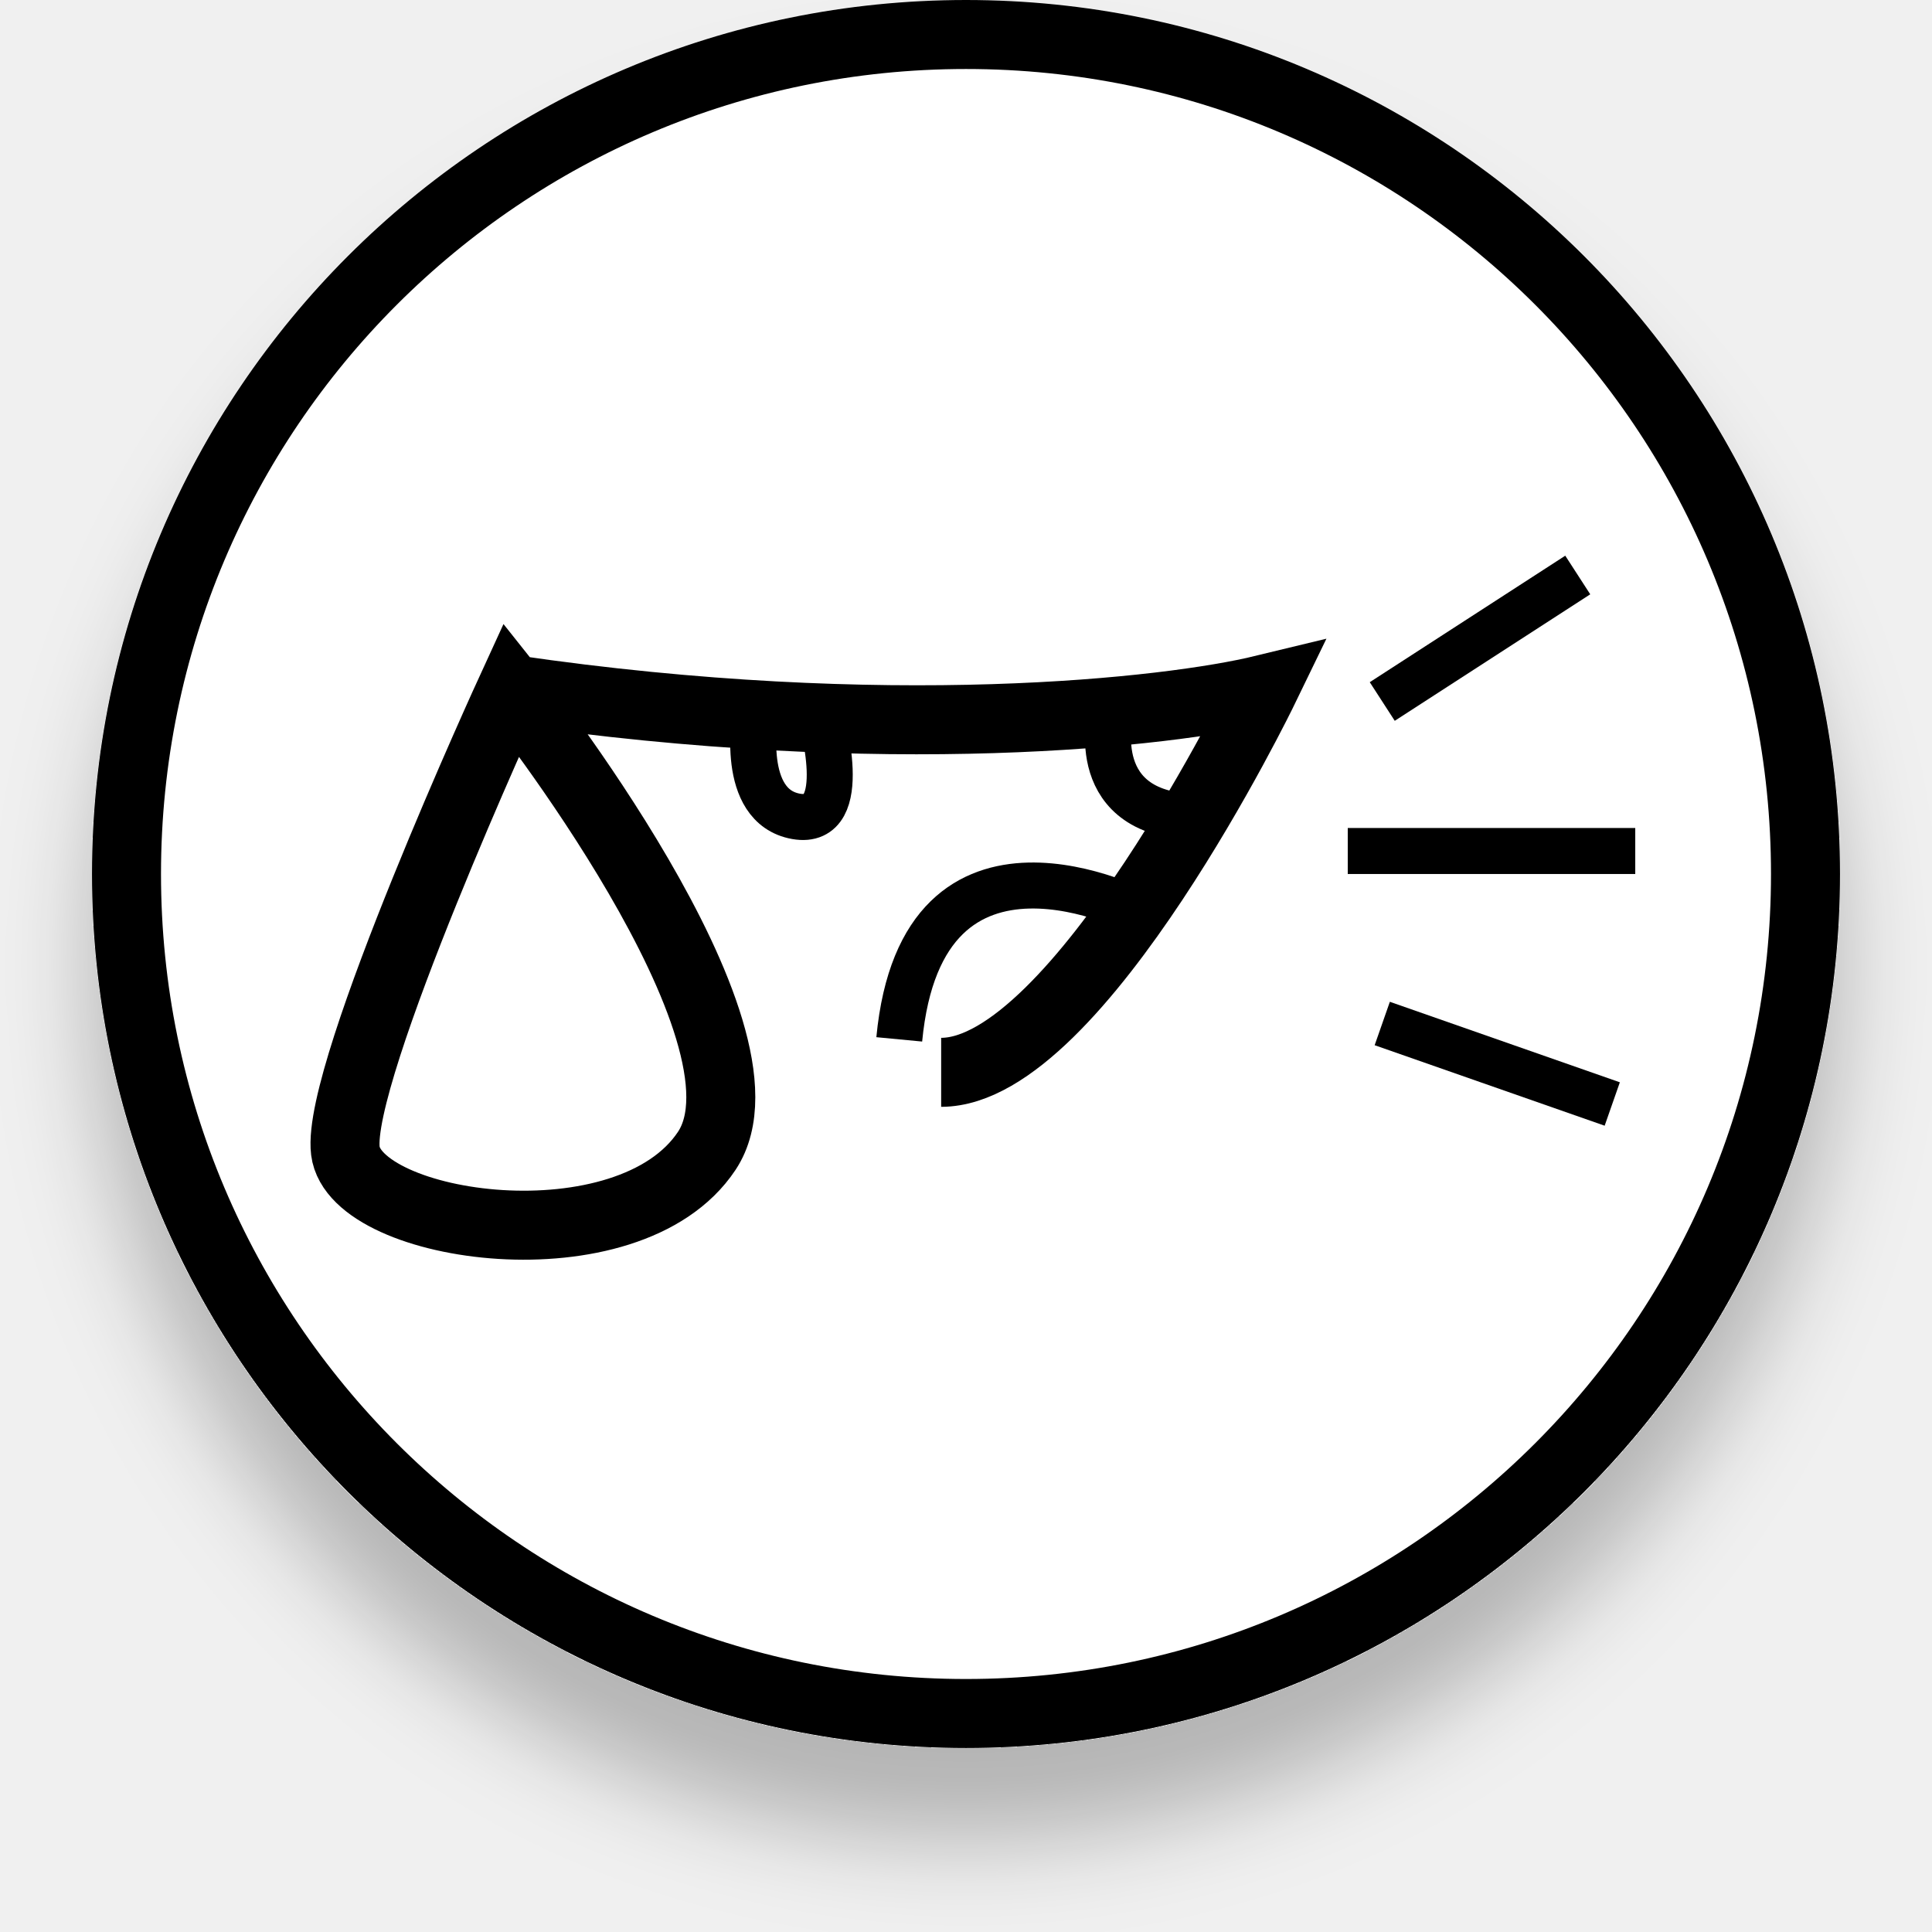
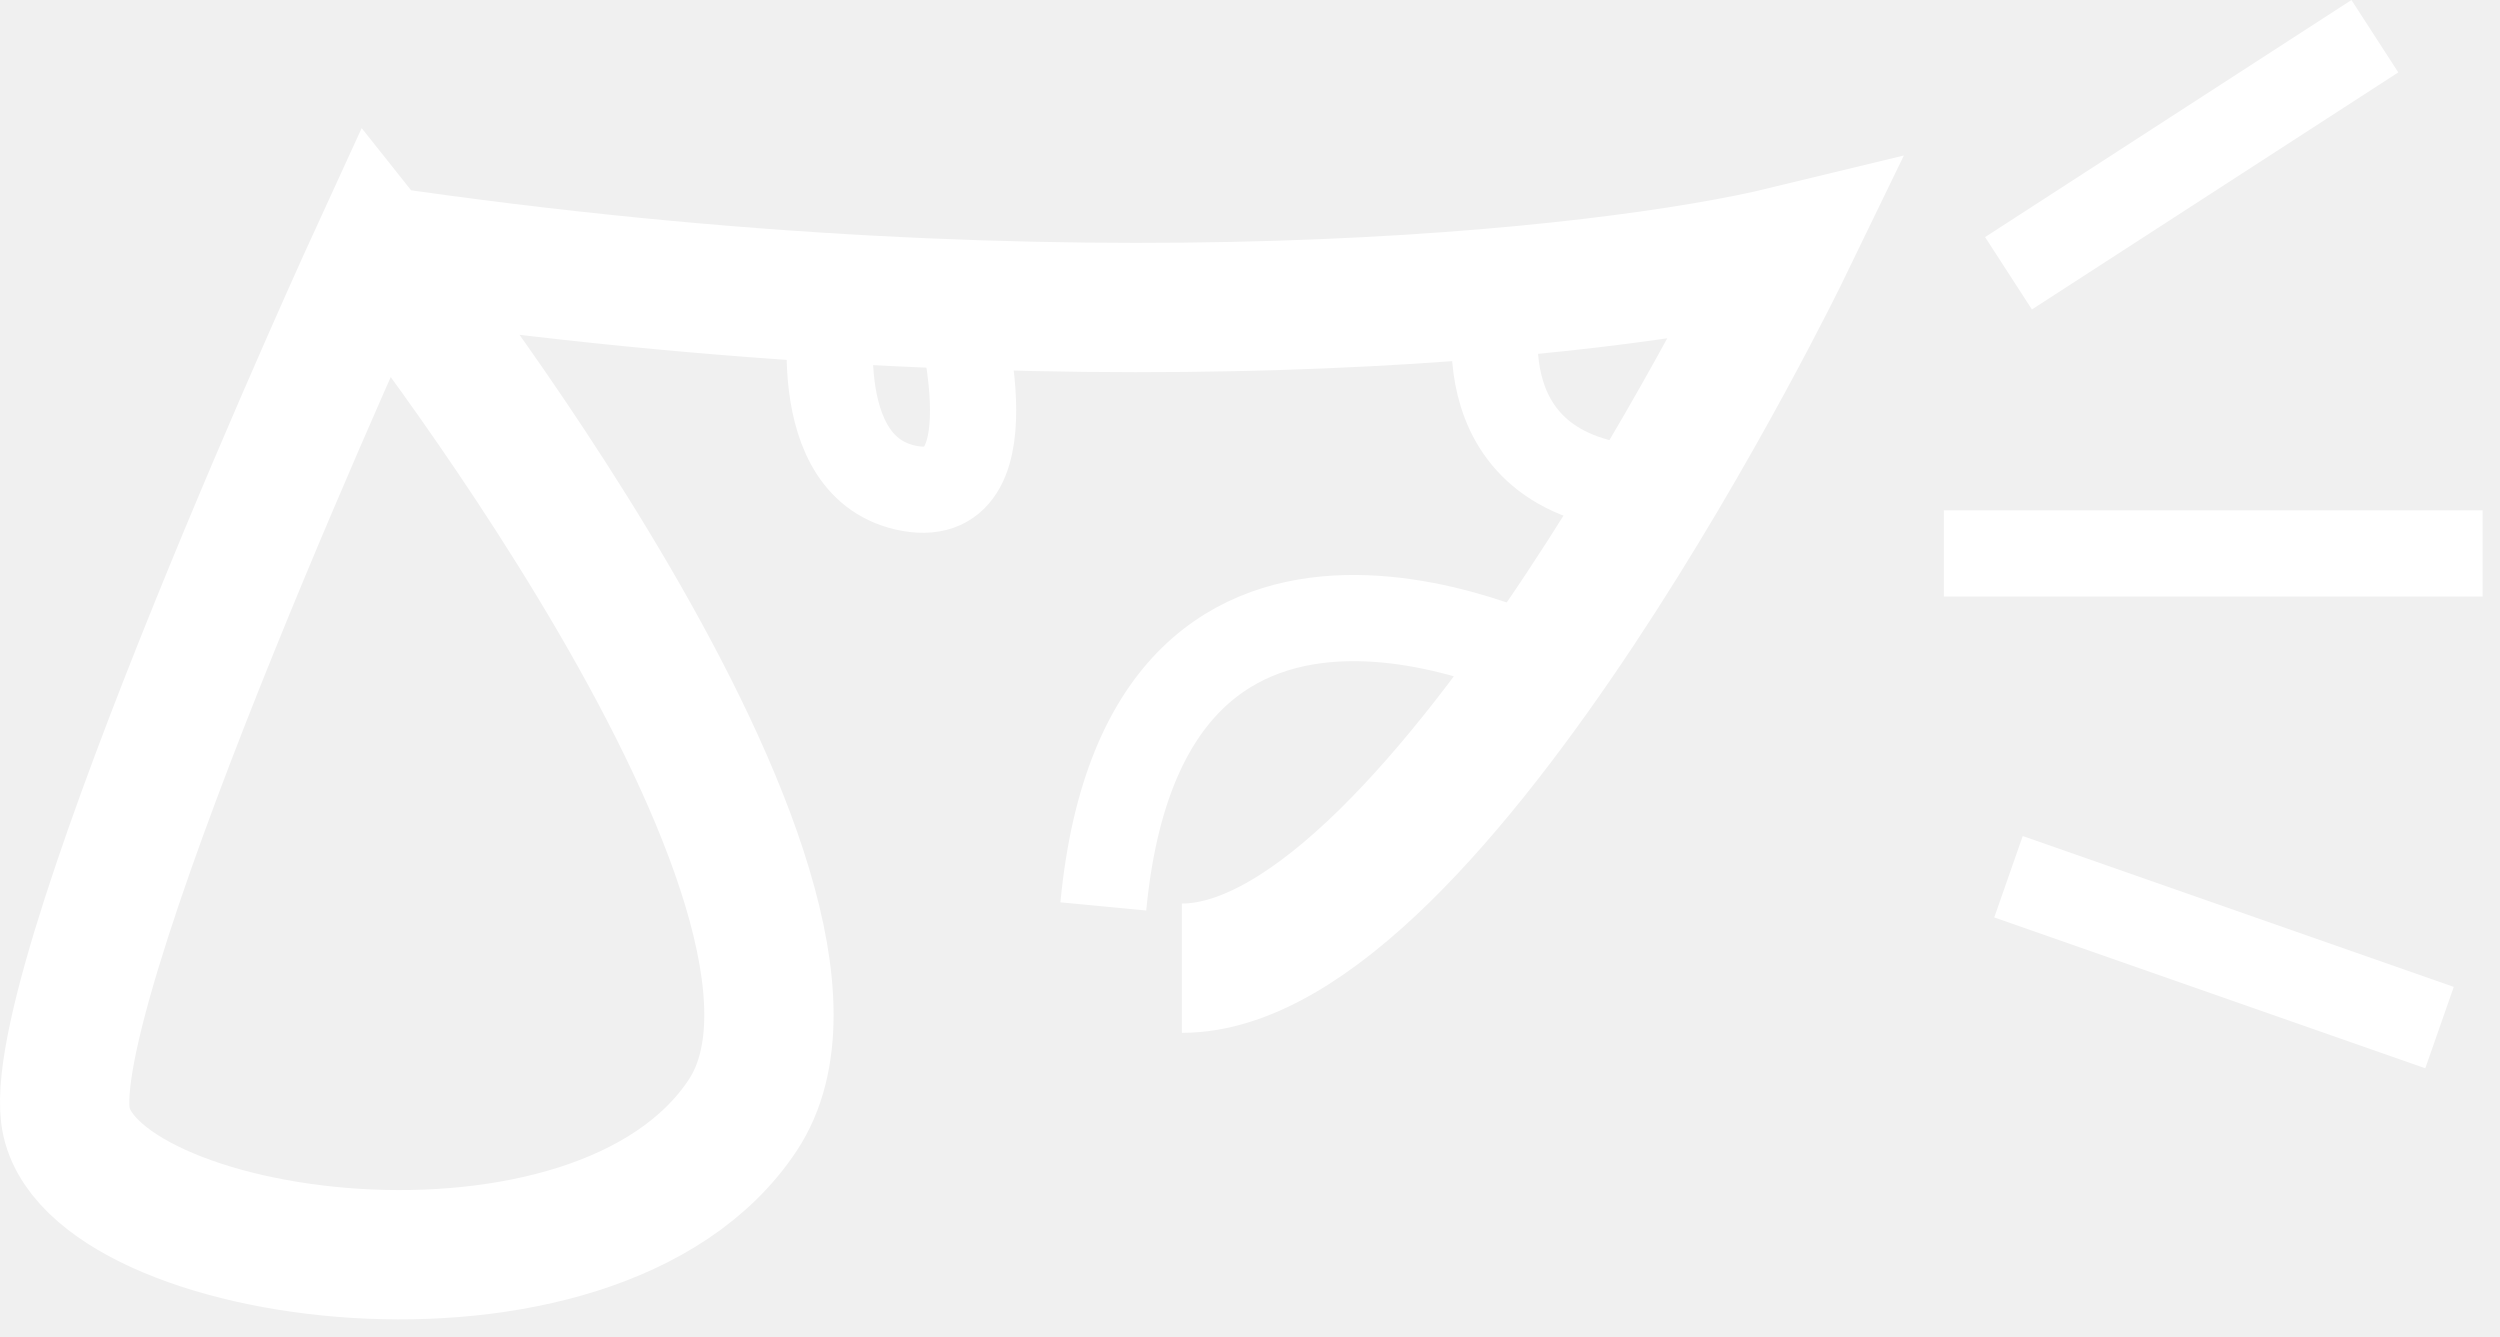
- <svg xmlns="http://www.w3.org/2000/svg" width="84" height="84" viewBox="0 0 84 84" fill="none">
-   <g filter="url(#filter0_d_55_248)">
-     <circle cx="42" cy="38" r="38" fill="white" />
-     <circle cx="42" cy="38" r="36.5" stroke="black" stroke-width="3" />
-   </g>
-   <path d="M22.236 29.976C22.236 29.976 34.126 44.915 30.729 50.037C27.332 55.159 15.442 53.452 15.017 50.037C14.592 46.623 22.236 29.976 22.236 29.976ZM22.236 29.976C38.542 32.366 50.829 30.971 54.934 29.976C54.934 29.976 46.865 46.623 40.92 46.623" stroke="black" stroke-width="3" />
-   <path d="M48.278 31.085C48.278 31.085 47.169 35.522 52.16 35.522" stroke="black" stroke-width="2" />
-   <path d="M32.842 31.085C32.842 31.085 32.134 35.053 34.612 35.494C37.089 35.935 35.673 31.085 35.673 31.085" stroke="black" stroke-width="2" />
-   <path d="M49.598 39.69C49.598 39.69 40.098 34.69 39.098 45.19" stroke="black" stroke-width="2" />
-   <path d="M60.098 30.5L68.598 25" stroke="black" stroke-width="2" />
-   <path d="M58.598 37H71.098" stroke="black" stroke-width="2" />
-   <path d="M60.098 44.5L70.098 48" stroke="black" stroke-width="2" />
-   <defs>
-     <filter id="filter0_d_55_248" x="0" y="0" width="84" height="84" filterUnits="userSpaceOnUse" color-interpolation-filters="sRGB">
-       <feFlood flood-opacity="0" result="BackgroundImageFix" />
-       <feColorMatrix in="SourceAlpha" type="matrix" values="0 0 0 0 0 0 0 0 0 0 0 0 0 0 0 0 0 0 127 0" result="hardAlpha" />
-       <feOffset dy="4" />
-       <feGaussianBlur stdDeviation="2" />
-       <feComposite in2="hardAlpha" operator="out" />
-       <feColorMatrix type="matrix" values="0 0 0 0 0 0 0 0 0 0 0 0 0 0 0 0 0 0 0.25 0" />
-       <feBlend mode="normal" in2="BackgroundImageFix" result="effect1_dropShadow_55_248" />
-       <feBlend mode="normal" in="SourceGraphic" in2="effect1_dropShadow_55_248" result="shape" />
-     </filter>
-   </defs>
+ <svg xmlns="http://www.w3.org/2000/svg" width="58" height="31" viewBox="0 0 58 31" fill="none">
+   <path d="M8.736 5.815C8.736 5.815 20.626 20.755 17.229 25.877C13.831 30.999 1.941 29.292 1.517 25.877C1.092 22.462 8.736 5.815 8.736 5.815ZM8.736 5.815C25.042 8.205 37.328 6.811 41.433 5.815C41.433 5.815 33.365 22.462 27.42 22.462" stroke="white" stroke-width="3" />
+   <path d="M34.778 6.925C34.778 6.925 33.668 11.362 38.66 11.362" stroke="white" stroke-width="2" />
+   <path d="M19.342 6.925C19.342 6.925 18.634 10.893 21.111 11.333C23.589 11.774 22.173 6.925 22.173 6.925" stroke="white" stroke-width="2" />
+   <path d="M36.097 15.529C36.097 15.529 26.597 10.529 25.597 21.029" stroke="white" stroke-width="2" />
+   <path d="M46.597 6.34L55.097 0.84" stroke="white" stroke-width="2" />
+   <path d="M45.097 12.84H57.597" stroke="white" stroke-width="2" />
+   <path d="M46.597 20.34L56.597 23.84" stroke="white" stroke-width="2" />
</svg>
